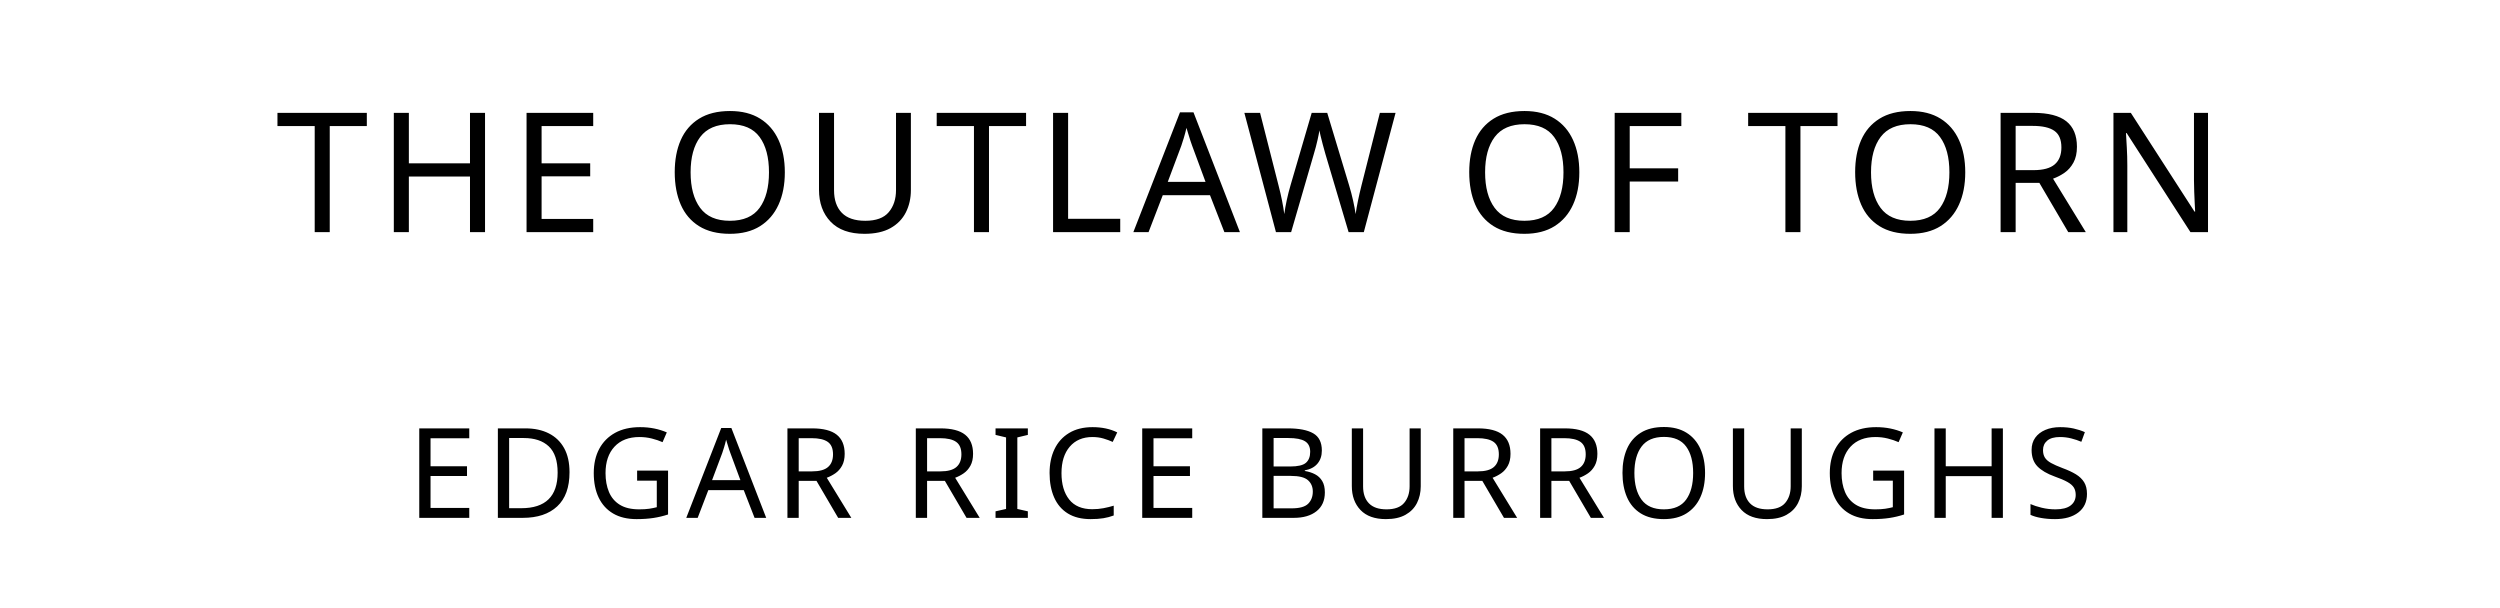
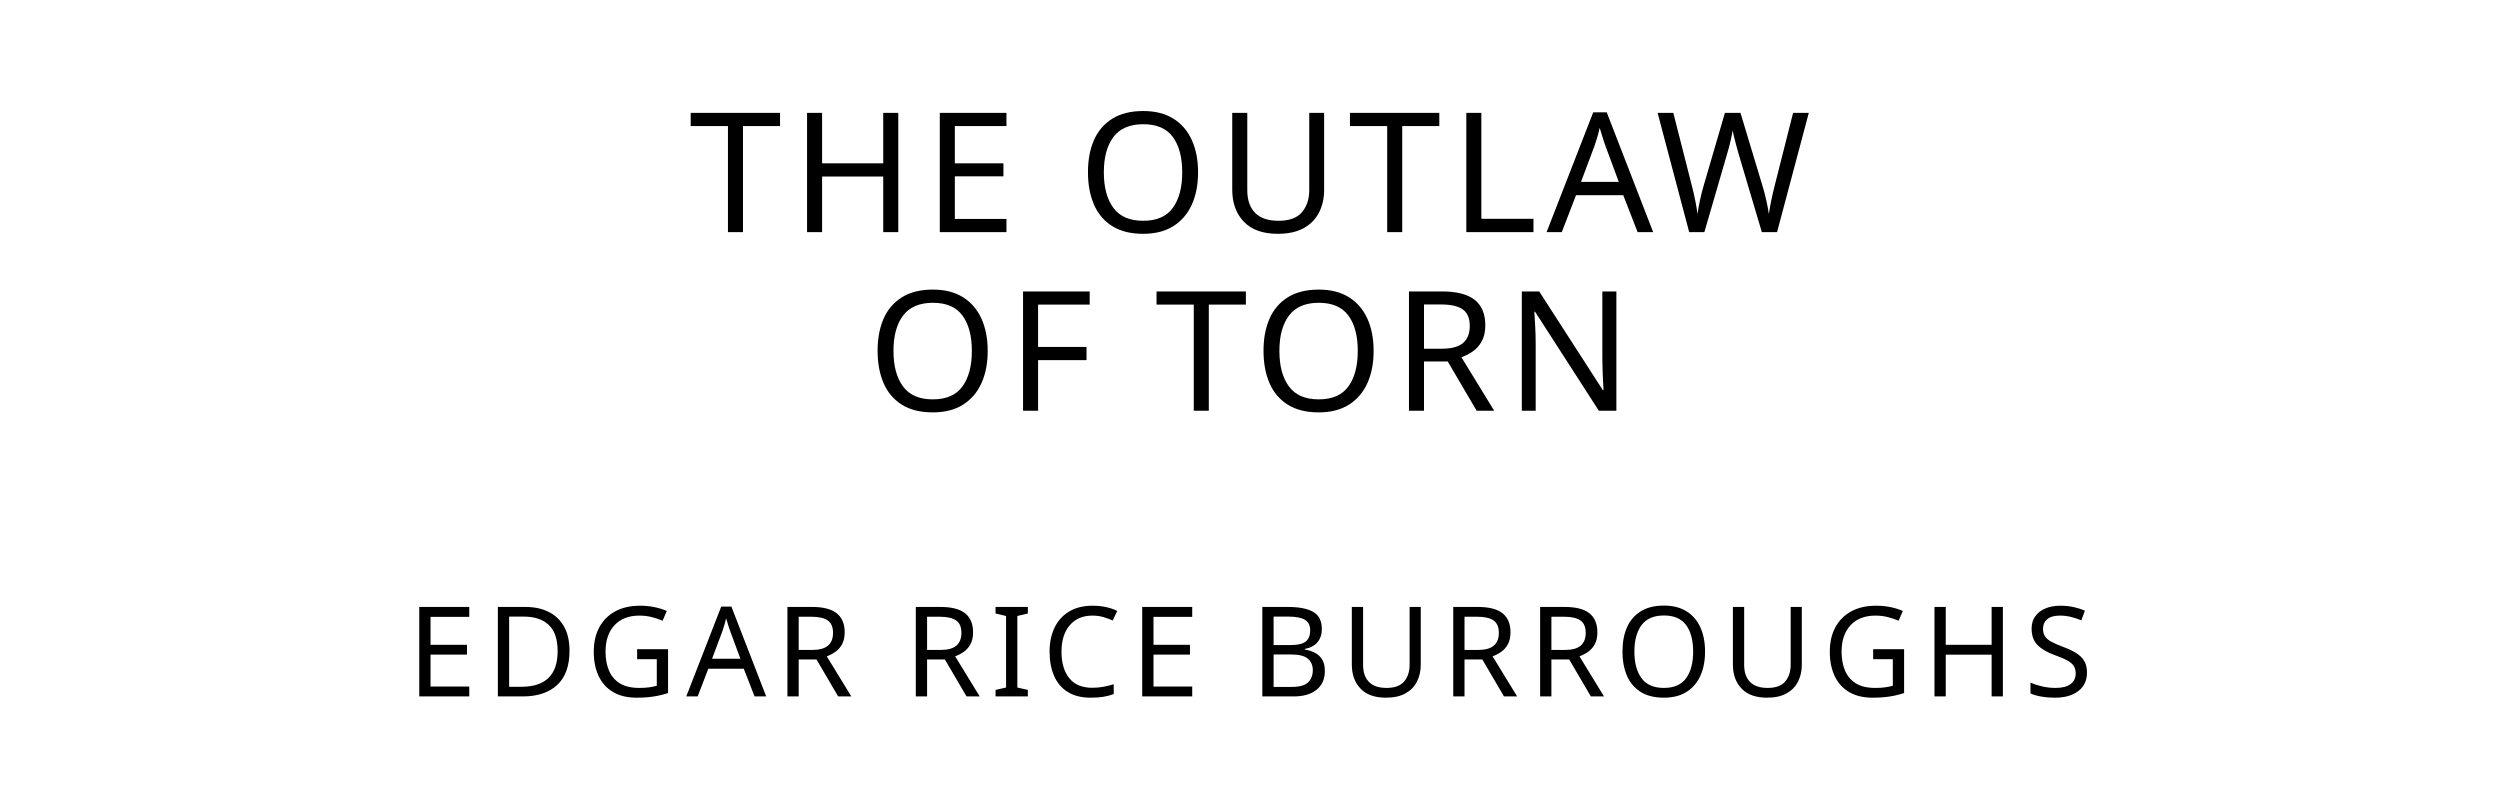
- <svg xmlns="http://www.w3.org/2000/svg" version="1.1" viewBox="0 0 1400 340">
+ <svg xmlns="http://www.w3.org/2000/svg" version="1.1" viewBox="0 0 1400 440">
  <style type="text/css">
		text{
			font-family: "League Spartan";
			letter-spacing: 5px;
			text-anchor: middle;
		}

		.title{
			font-size: 93.567px;
		}

		.author{
			font-size: 70.175px;
		}
	</style>
-   <text class="title" x="700" y="130">THE OUTLAW OF TORN</text>
-   <text class="author" x="700" y="290">EDGAR RICE BURROUGHS</text>
+   <text class="title" x="700" y="130">THE OUTLAW</text>
+   <text class="title" x="700" y="230">OF TORN</text>
+   <text class="author" x="700" y="390">EDGAR RICE BURROUGHS</text>
</svg>
